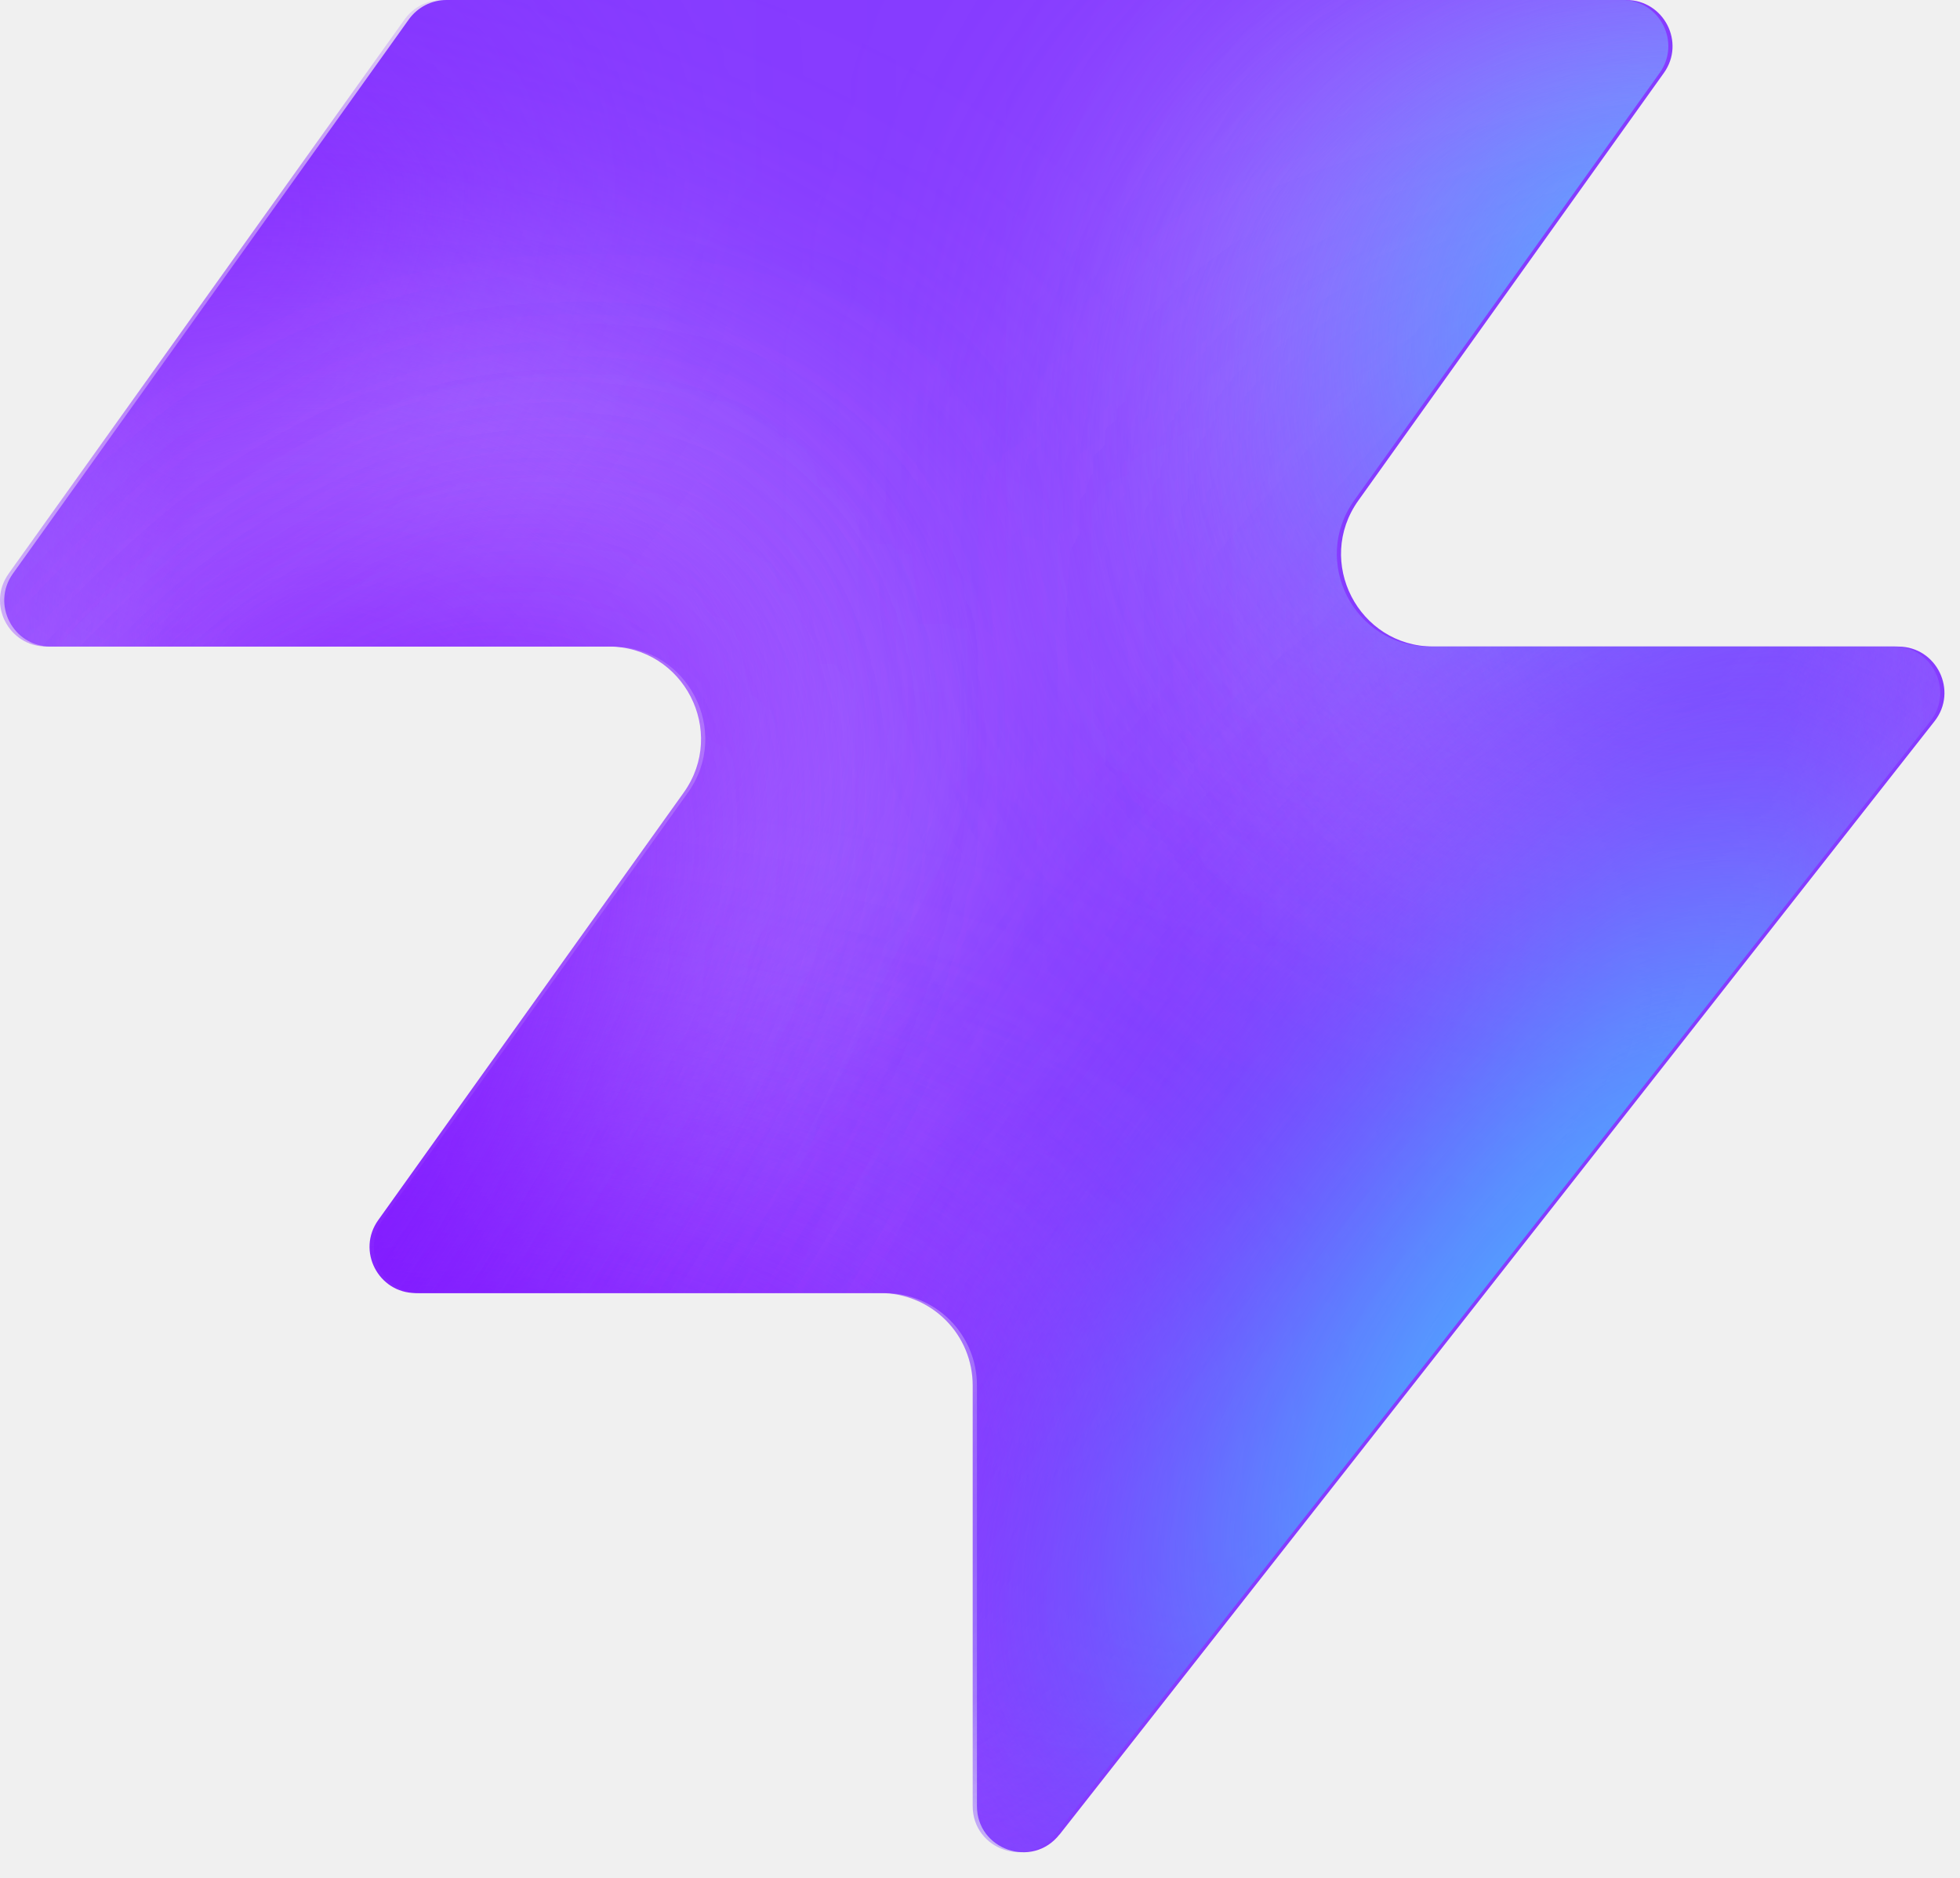
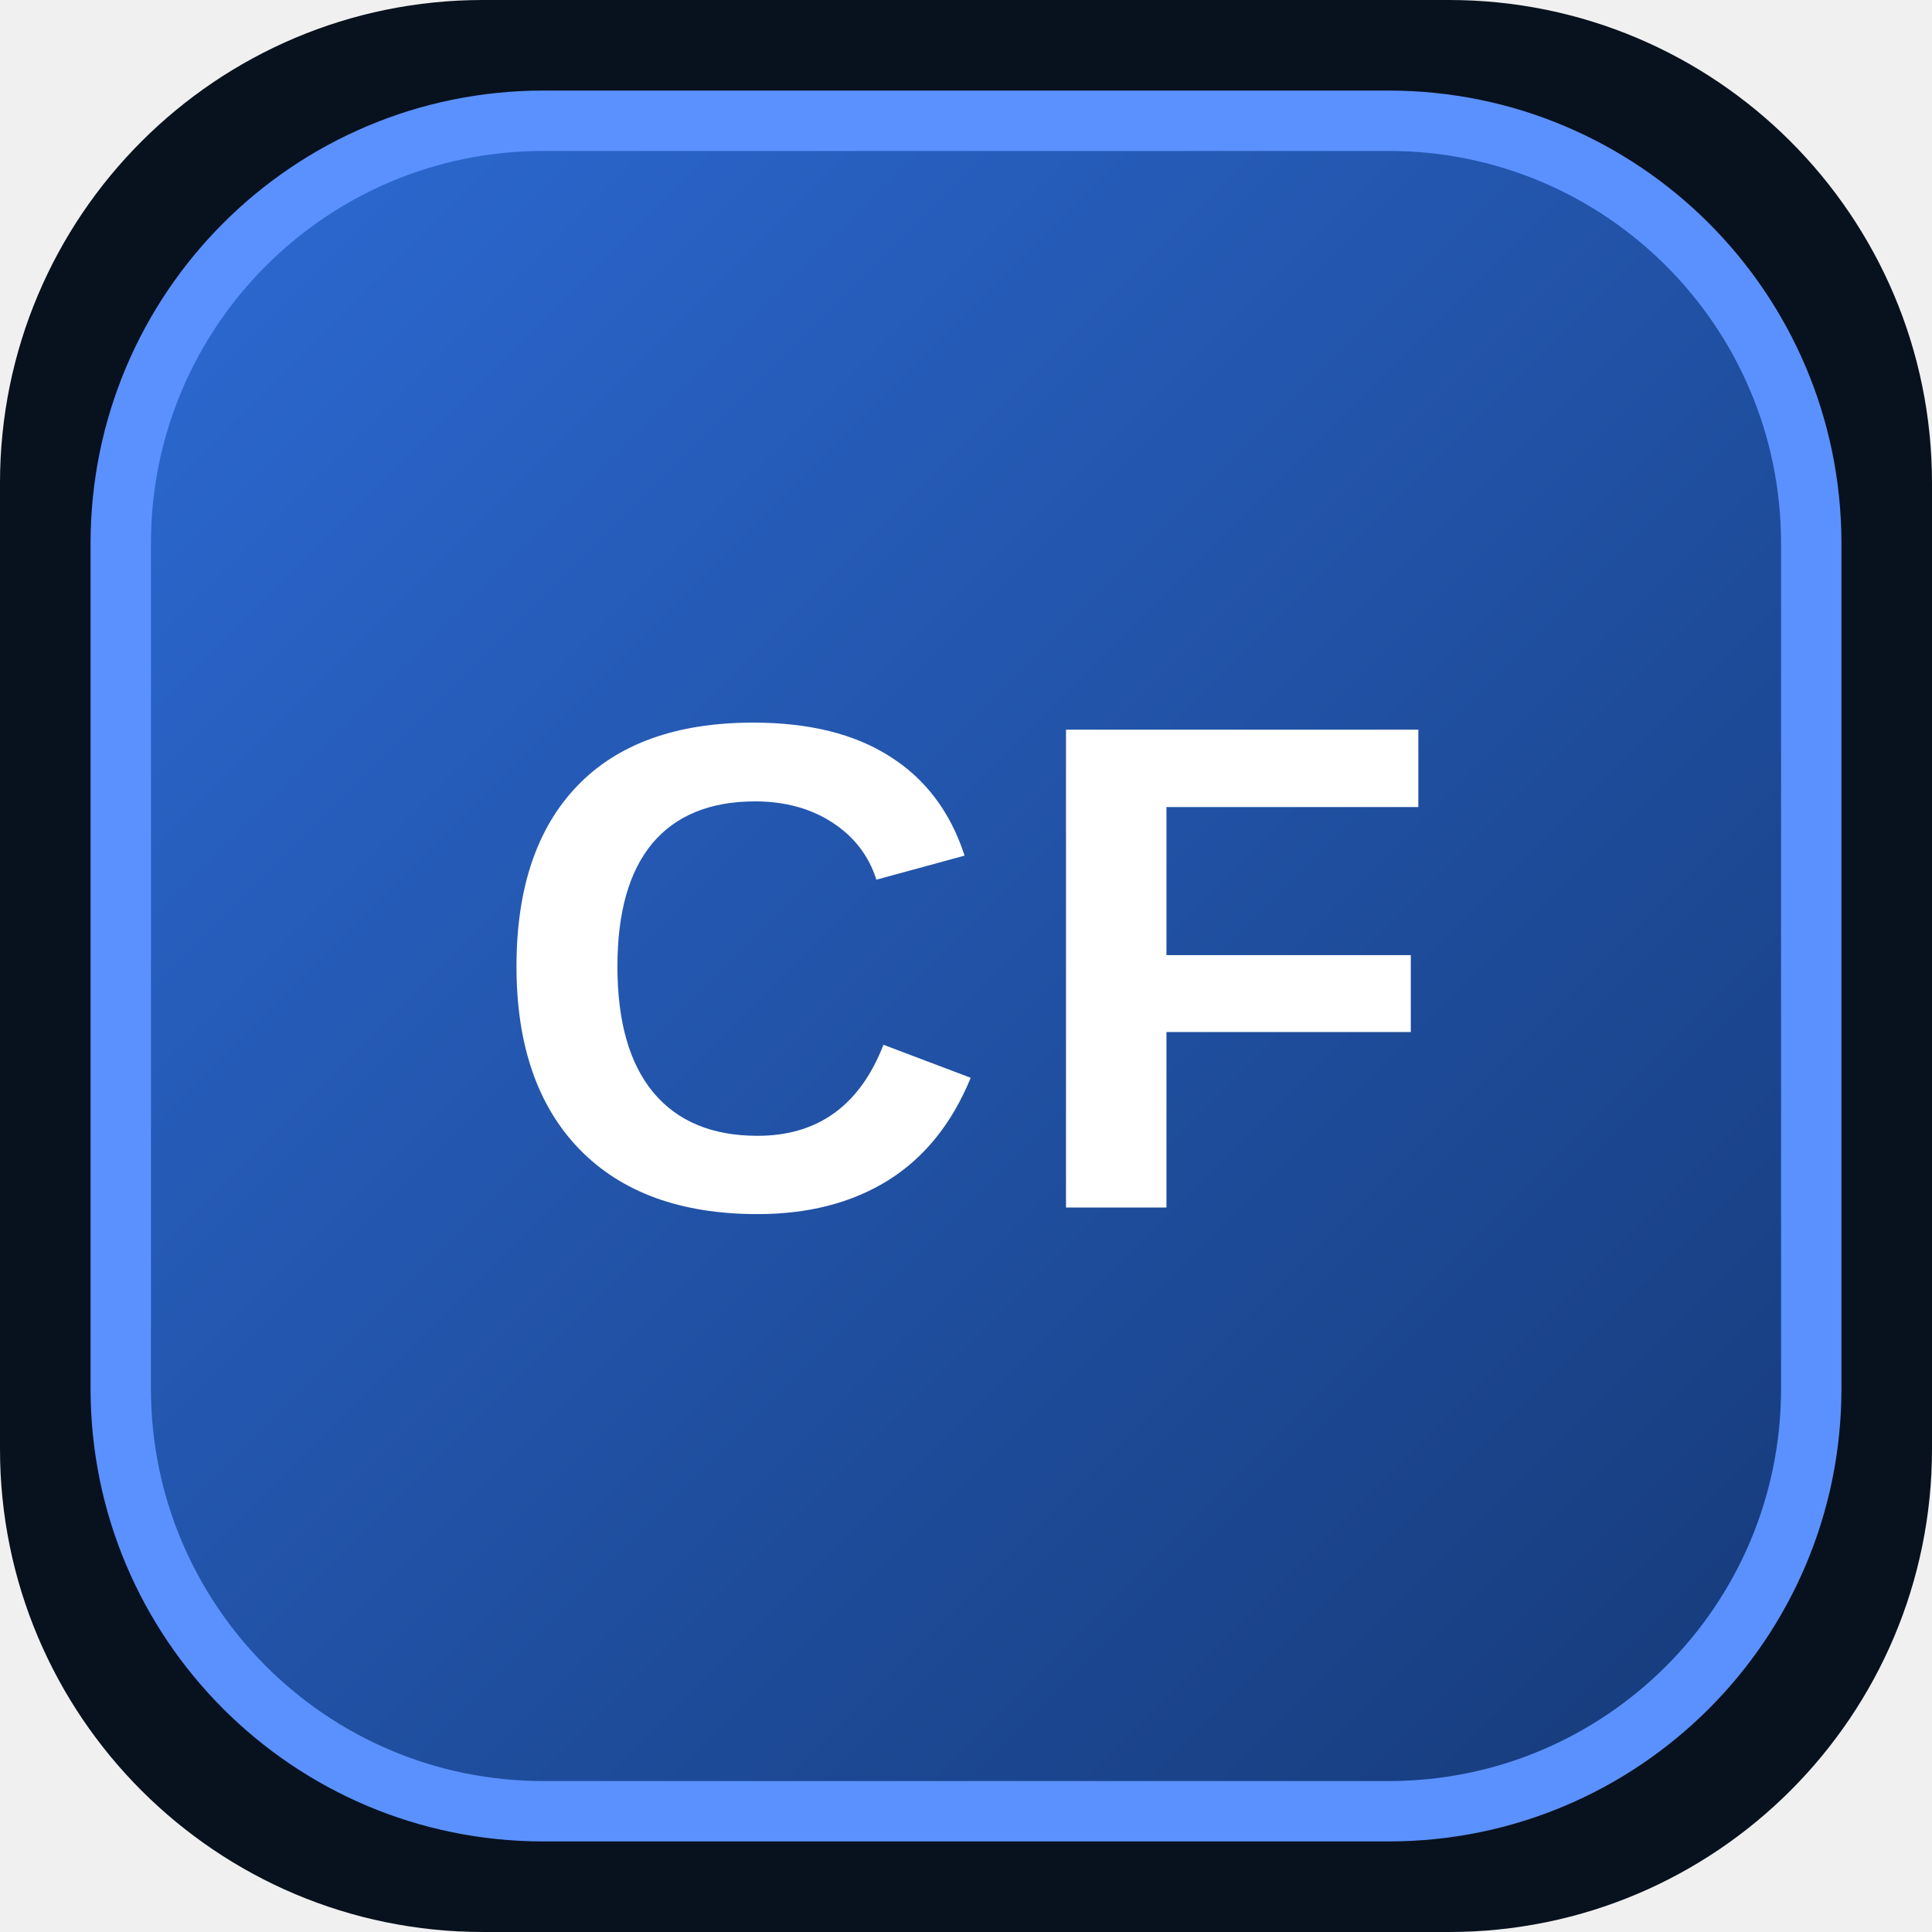
- <svg xmlns="http://www.w3.org/2000/svg" width="48" height="46" fill="none" viewBox="0 0 48 46">
-   <path fill="#863bff" d="M25.946 44.938c-.664.845-2.021.375-2.021-.698V33.937a2.26 2.26 0 0 0-2.262-2.262H10.287c-.92 0-1.456-1.04-.92-1.788l7.48-10.471c1.07-1.497 0-3.578-1.842-3.578H1.237c-.92 0-1.456-1.04-.92-1.788L10.013.474c.214-.297.556-.474.92-.474h28.894c.92 0 1.456 1.04.92 1.788l-7.48 10.471c-1.07 1.498 0 3.579 1.842 3.579h11.377c.943 0 1.473 1.088.89 1.83L25.947 44.94z" style="fill:#863bff;fill:color(display-p3 .525 .23 1);fill-opacity:1" />
-   <mask id="a" width="48" height="46" x="0" y="0" maskUnits="userSpaceOnUse" style="mask-type:alpha">
-     <path fill="#000" d="M25.842 44.938c-.664.844-2.021.375-2.021-.698V33.937a2.26 2.26 0 0 0-2.262-2.262H10.183c-.92 0-1.456-1.04-.92-1.788l7.48-10.471c1.07-1.498 0-3.579-1.842-3.579H1.133c-.92 0-1.456-1.04-.92-1.787L9.91.473c.214-.297.556-.474.92-.474h28.894c.92 0 1.456 1.04.92 1.788l-7.48 10.471c-1.07 1.498 0 3.578 1.842 3.578h11.377c.943 0 1.473 1.088.89 1.832L25.843 44.94z" style="fill:#000;fill-opacity:1" />
-   </mask>
-   <g mask="url(#a)">
-     <g filter="url(#b)">
-       <ellipse cx="5.508" cy="14.704" fill="#ede6ff" rx="5.508" ry="14.704" style="fill:#ede6ff;fill:color(display-p3 .927 .903 1);fill-opacity:1" transform="matrix(.00324 1 1 -.00324 -4.47 31.516)" />
-     </g>
-     <g filter="url(#c)">
-       <ellipse cx="10.399" cy="29.851" fill="#ede6ff" rx="10.399" ry="29.851" style="fill:#ede6ff;fill:color(display-p3 .927 .903 1);fill-opacity:1" transform="matrix(.00324 1 1 -.00324 -39.328 7.883)" />
-     </g>
-     <g filter="url(#d)">
-       <ellipse cx="5.508" cy="30.487" fill="#7e14ff" rx="5.508" ry="30.487" style="fill:#7e14ff;fill:color(display-p3 .492 .077 1);fill-opacity:1" transform="rotate(89.814 -25.913 -14.639)scale(1 -1)" />
-     </g>
-     <g filter="url(#e)">
-       <ellipse cx="5.508" cy="30.599" fill="#7e14ff" rx="5.508" ry="30.599" style="fill:#7e14ff;fill:color(display-p3 .492 .077 1);fill-opacity:1" transform="rotate(89.814 -32.644 -3.334)scale(1 -1)" />
-     </g>
-     <g filter="url(#f)">
-       <ellipse cx="5.508" cy="30.599" fill="#7e14ff" rx="5.508" ry="30.599" style="fill:#7e14ff;fill:color(display-p3 .492 .077 1);fill-opacity:1" transform="matrix(.00324 1 1 -.00324 -34.34 30.47)" />
-     </g>
-     <g filter="url(#g)">
-       <ellipse cx="14.072" cy="22.078" fill="#ede6ff" rx="14.072" ry="22.078" style="fill:#ede6ff;fill:color(display-p3 .927 .903 1);fill-opacity:1" transform="rotate(93.35 24.506 48.493)scale(-1 1)" />
-     </g>
-     <g filter="url(#h)">
-       <ellipse cx="3.47" cy="21.501" fill="#7e14ff" rx="3.47" ry="21.501" style="fill:#7e14ff;fill:color(display-p3 .492 .077 1);fill-opacity:1" transform="rotate(89.009 28.708 47.59)scale(-1 1)" />
-     </g>
-     <g filter="url(#i)">
-       <ellipse cx="3.47" cy="21.501" fill="#7e14ff" rx="3.47" ry="21.501" style="fill:#7e14ff;fill:color(display-p3 .492 .077 1);fill-opacity:1" transform="rotate(89.009 28.708 47.59)scale(-1 1)" />
-     </g>
-     <g filter="url(#j)">
-       <ellipse cx=".387" cy="8.972" fill="#7e14ff" rx="4.407" ry="29.108" style="fill:#7e14ff;fill:color(display-p3 .492 .077 1);fill-opacity:1" transform="rotate(39.51 .387 8.972)" />
-     </g>
-     <g filter="url(#k)">
-       <ellipse cx="47.523" cy="-6.092" fill="#7e14ff" rx="4.407" ry="29.108" style="fill:#7e14ff;fill:color(display-p3 .492 .077 1);fill-opacity:1" transform="rotate(37.892 47.523 -6.092)" />
-     </g>
-     <g filter="url(#l)">
-       <ellipse cx="41.412" cy="6.333" fill="#47bfff" rx="5.971" ry="9.665" style="fill:#47bfff;fill:color(display-p3 .28 .748 1);fill-opacity:1" transform="rotate(37.892 41.412 6.333)" />
-     </g>
-     <g filter="url(#m)">
-       <ellipse cx="-1.879" cy="38.332" fill="#7e14ff" rx="4.407" ry="29.108" style="fill:#7e14ff;fill:color(display-p3 .492 .077 1);fill-opacity:1" transform="rotate(37.892 -1.88 38.332)" />
-     </g>
-     <g filter="url(#n)">
-       <ellipse cx="-1.879" cy="38.332" fill="#7e14ff" rx="4.407" ry="29.108" style="fill:#7e14ff;fill:color(display-p3 .492 .077 1);fill-opacity:1" transform="rotate(37.892 -1.88 38.332)" />
-     </g>
-     <g filter="url(#o)">
-       <ellipse cx="35.651" cy="29.907" fill="#7e14ff" rx="4.407" ry="29.108" style="fill:#7e14ff;fill:color(display-p3 .492 .077 1);fill-opacity:1" transform="rotate(37.892 35.651 29.907)" />
-     </g>
-     <g filter="url(#p)">
-       <ellipse cx="38.418" cy="32.4" fill="#47bfff" rx="5.971" ry="15.297" style="fill:#47bfff;fill:color(display-p3 .28 .748 1);fill-opacity:1" transform="rotate(37.892 38.418 32.4)" />
-     </g>
-   </g>
+ <svg xmlns="http://www.w3.org/2000/svg" viewBox="0 0 64 64">
  <defs>
-     <filter id="b" width="60.045" height="41.654" x="-19.77" y="16.149" color-interpolation-filters="sRGB" filterUnits="userSpaceOnUse">
-       <feFlood flood-opacity="0" result="BackgroundImageFix" />
-       <feBlend in="SourceGraphic" in2="BackgroundImageFix" result="shape" />
-       <feGaussianBlur result="effect1_foregroundBlur_2002_17158" stdDeviation="7.659" />
-     </filter>
-     <filter id="c" width="90.34" height="51.437" x="-54.613" y="-7.533" color-interpolation-filters="sRGB" filterUnits="userSpaceOnUse">
-       <feFlood flood-opacity="0" result="BackgroundImageFix" />
-       <feBlend in="SourceGraphic" in2="BackgroundImageFix" result="shape" />
-       <feGaussianBlur result="effect1_foregroundBlur_2002_17158" stdDeviation="7.659" />
-     </filter>
-     <filter id="d" width="79.355" height="29.4" x="-49.64" y="2.03" color-interpolation-filters="sRGB" filterUnits="userSpaceOnUse">
-       <feFlood flood-opacity="0" result="BackgroundImageFix" />
-       <feBlend in="SourceGraphic" in2="BackgroundImageFix" result="shape" />
-       <feGaussianBlur result="effect1_foregroundBlur_2002_17158" stdDeviation="4.596" />
-     </filter>
-     <filter id="e" width="79.579" height="29.4" x="-45.045" y="20.029" color-interpolation-filters="sRGB" filterUnits="userSpaceOnUse">
-       <feFlood flood-opacity="0" result="BackgroundImageFix" />
-       <feBlend in="SourceGraphic" in2="BackgroundImageFix" result="shape" />
-       <feGaussianBlur result="effect1_foregroundBlur_2002_17158" stdDeviation="4.596" />
-     </filter>
-     <filter id="f" width="79.579" height="29.4" x="-43.513" y="21.178" color-interpolation-filters="sRGB" filterUnits="userSpaceOnUse">
-       <feFlood flood-opacity="0" result="BackgroundImageFix" />
-       <feBlend in="SourceGraphic" in2="BackgroundImageFix" result="shape" />
-       <feGaussianBlur result="effect1_foregroundBlur_2002_17158" stdDeviation="4.596" />
-     </filter>
-     <filter id="g" width="74.749" height="58.852" x="15.756" y="-17.901" color-interpolation-filters="sRGB" filterUnits="userSpaceOnUse">
-       <feFlood flood-opacity="0" result="BackgroundImageFix" />
-       <feBlend in="SourceGraphic" in2="BackgroundImageFix" result="shape" />
-       <feGaussianBlur result="effect1_foregroundBlur_2002_17158" stdDeviation="7.659" />
-     </filter>
-     <filter id="h" width="61.377" height="25.362" x="23.548" y="2.284" color-interpolation-filters="sRGB" filterUnits="userSpaceOnUse">
-       <feFlood flood-opacity="0" result="BackgroundImageFix" />
-       <feBlend in="SourceGraphic" in2="BackgroundImageFix" result="shape" />
-       <feGaussianBlur result="effect1_foregroundBlur_2002_17158" stdDeviation="4.596" />
-     </filter>
-     <filter id="i" width="61.377" height="25.362" x="23.548" y="2.284" color-interpolation-filters="sRGB" filterUnits="userSpaceOnUse">
-       <feFlood flood-opacity="0" result="BackgroundImageFix" />
-       <feBlend in="SourceGraphic" in2="BackgroundImageFix" result="shape" />
-       <feGaussianBlur result="effect1_foregroundBlur_2002_17158" stdDeviation="4.596" />
-     </filter>
-     <filter id="j" width="56.045" height="63.649" x="-27.636" y="-22.853" color-interpolation-filters="sRGB" filterUnits="userSpaceOnUse">
-       <feFlood flood-opacity="0" result="BackgroundImageFix" />
-       <feBlend in="SourceGraphic" in2="BackgroundImageFix" result="shape" />
-       <feGaussianBlur result="effect1_foregroundBlur_2002_17158" stdDeviation="4.596" />
-     </filter>
-     <filter id="k" width="54.814" height="64.646" x="20.116" y="-38.415" color-interpolation-filters="sRGB" filterUnits="userSpaceOnUse">
-       <feFlood flood-opacity="0" result="BackgroundImageFix" />
-       <feBlend in="SourceGraphic" in2="BackgroundImageFix" result="shape" />
-       <feGaussianBlur result="effect1_foregroundBlur_2002_17158" stdDeviation="4.596" />
-     </filter>
-     <filter id="l" width="33.541" height="35.313" x="24.641" y="-11.323" color-interpolation-filters="sRGB" filterUnits="userSpaceOnUse">
-       <feFlood flood-opacity="0" result="BackgroundImageFix" />
-       <feBlend in="SourceGraphic" in2="BackgroundImageFix" result="shape" />
-       <feGaussianBlur result="effect1_foregroundBlur_2002_17158" stdDeviation="4.596" />
-     </filter>
-     <filter id="m" width="54.814" height="64.646" x="-29.286" y="6.009" color-interpolation-filters="sRGB" filterUnits="userSpaceOnUse">
-       <feFlood flood-opacity="0" result="BackgroundImageFix" />
-       <feBlend in="SourceGraphic" in2="BackgroundImageFix" result="shape" />
-       <feGaussianBlur result="effect1_foregroundBlur_2002_17158" stdDeviation="4.596" />
-     </filter>
-     <filter id="n" width="54.814" height="64.646" x="-29.286" y="6.009" color-interpolation-filters="sRGB" filterUnits="userSpaceOnUse">
-       <feFlood flood-opacity="0" result="BackgroundImageFix" />
-       <feBlend in="SourceGraphic" in2="BackgroundImageFix" result="shape" />
-       <feGaussianBlur result="effect1_foregroundBlur_2002_17158" stdDeviation="4.596" />
-     </filter>
-     <filter id="o" width="54.814" height="64.646" x="8.244" y="-2.416" color-interpolation-filters="sRGB" filterUnits="userSpaceOnUse">
-       <feFlood flood-opacity="0" result="BackgroundImageFix" />
-       <feBlend in="SourceGraphic" in2="BackgroundImageFix" result="shape" />
-       <feGaussianBlur result="effect1_foregroundBlur_2002_17158" stdDeviation="4.596" />
-     </filter>
-     <filter id="p" width="39.409" height="43.623" x="18.713" y="10.588" color-interpolation-filters="sRGB" filterUnits="userSpaceOnUse">
-       <feFlood flood-opacity="0" result="BackgroundImageFix" />
-       <feBlend in="SourceGraphic" in2="BackgroundImageFix" result="shape" />
-       <feGaussianBlur result="effect1_foregroundBlur_2002_17158" stdDeviation="4.596" />
-     </filter>
+     <linearGradient id="cf-blue" x1="8" y1="8" x2="56" y2="56" gradientUnits="userSpaceOnUse">
+       <stop stop-color="#2b67ce" />
+       <stop offset="1" stop-color="#173d7e" />
+     </linearGradient>
  </defs>
+   <rect width="64" height="64" rx="16" fill="#08111e" />
+   <rect x="4" y="4" width="56" height="56" rx="14" fill="url(#cf-blue)" stroke="#5b91ff" stroke-width="2" />
+   <text x="32" y="40" fill="#ffffff" font-family="Arial, Helvetica, sans-serif" font-size="23" font-weight="900" letter-spacing="1" text-anchor="middle">CF</text>
</svg>
